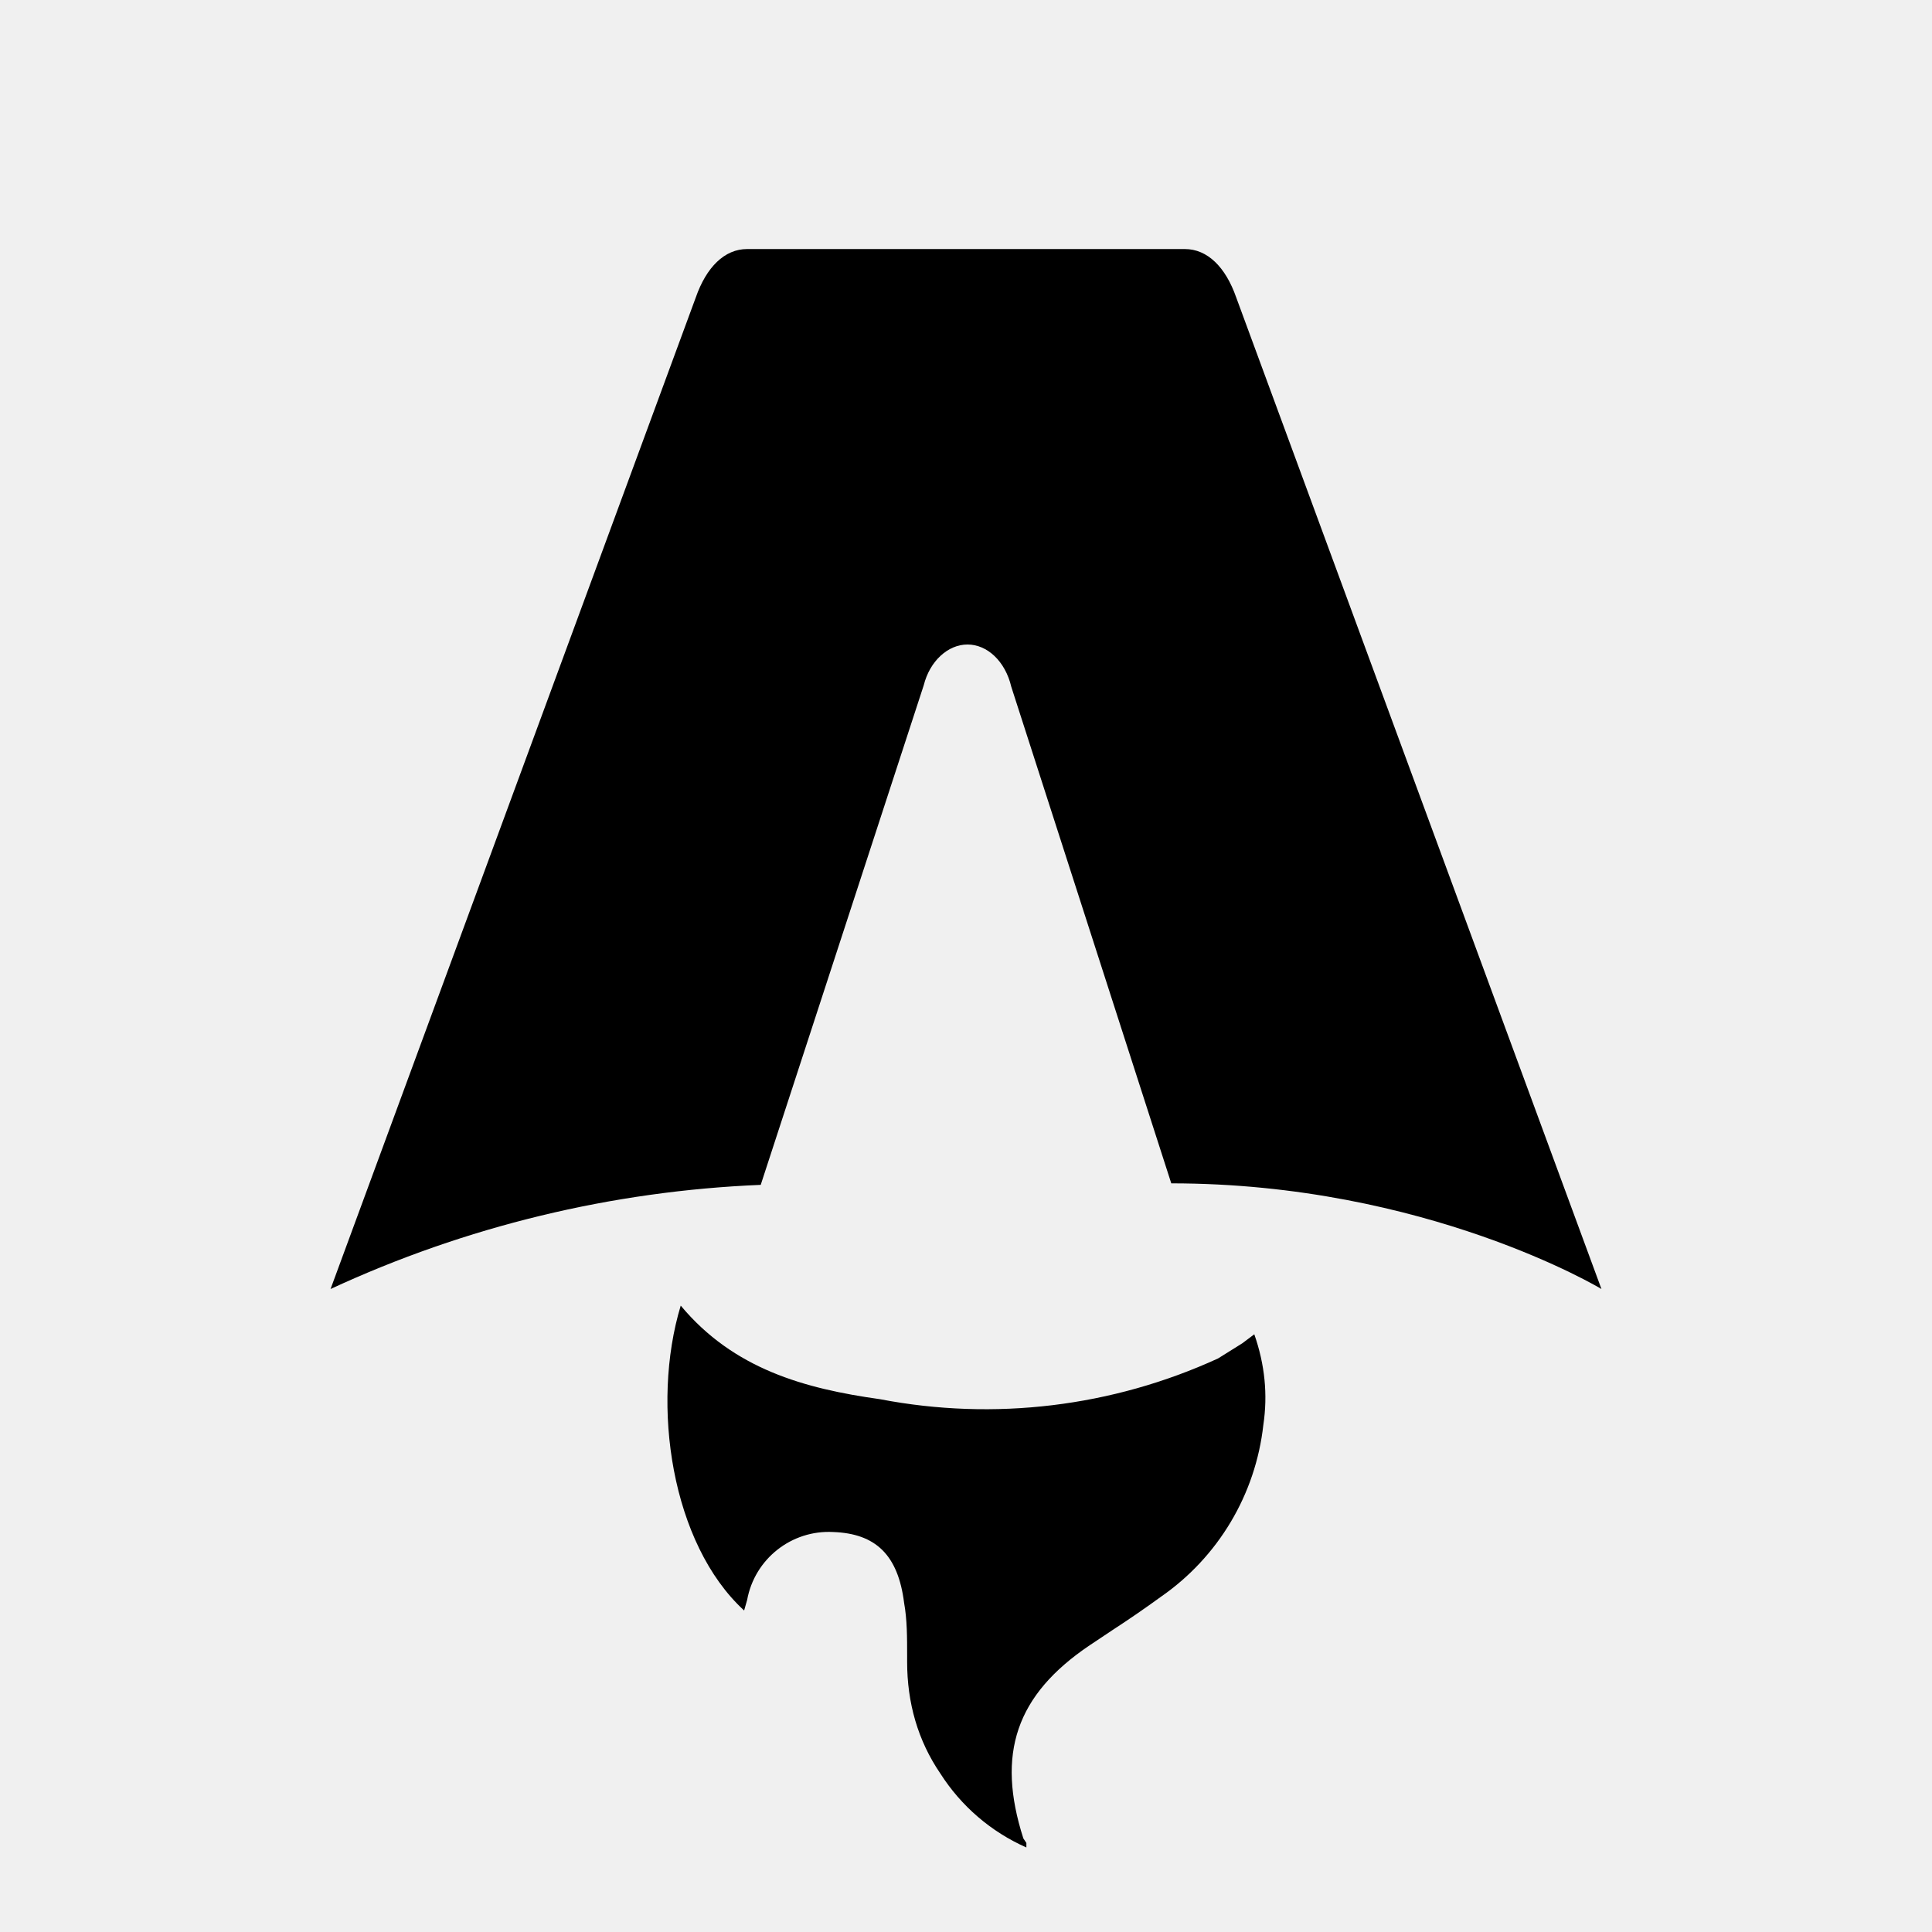
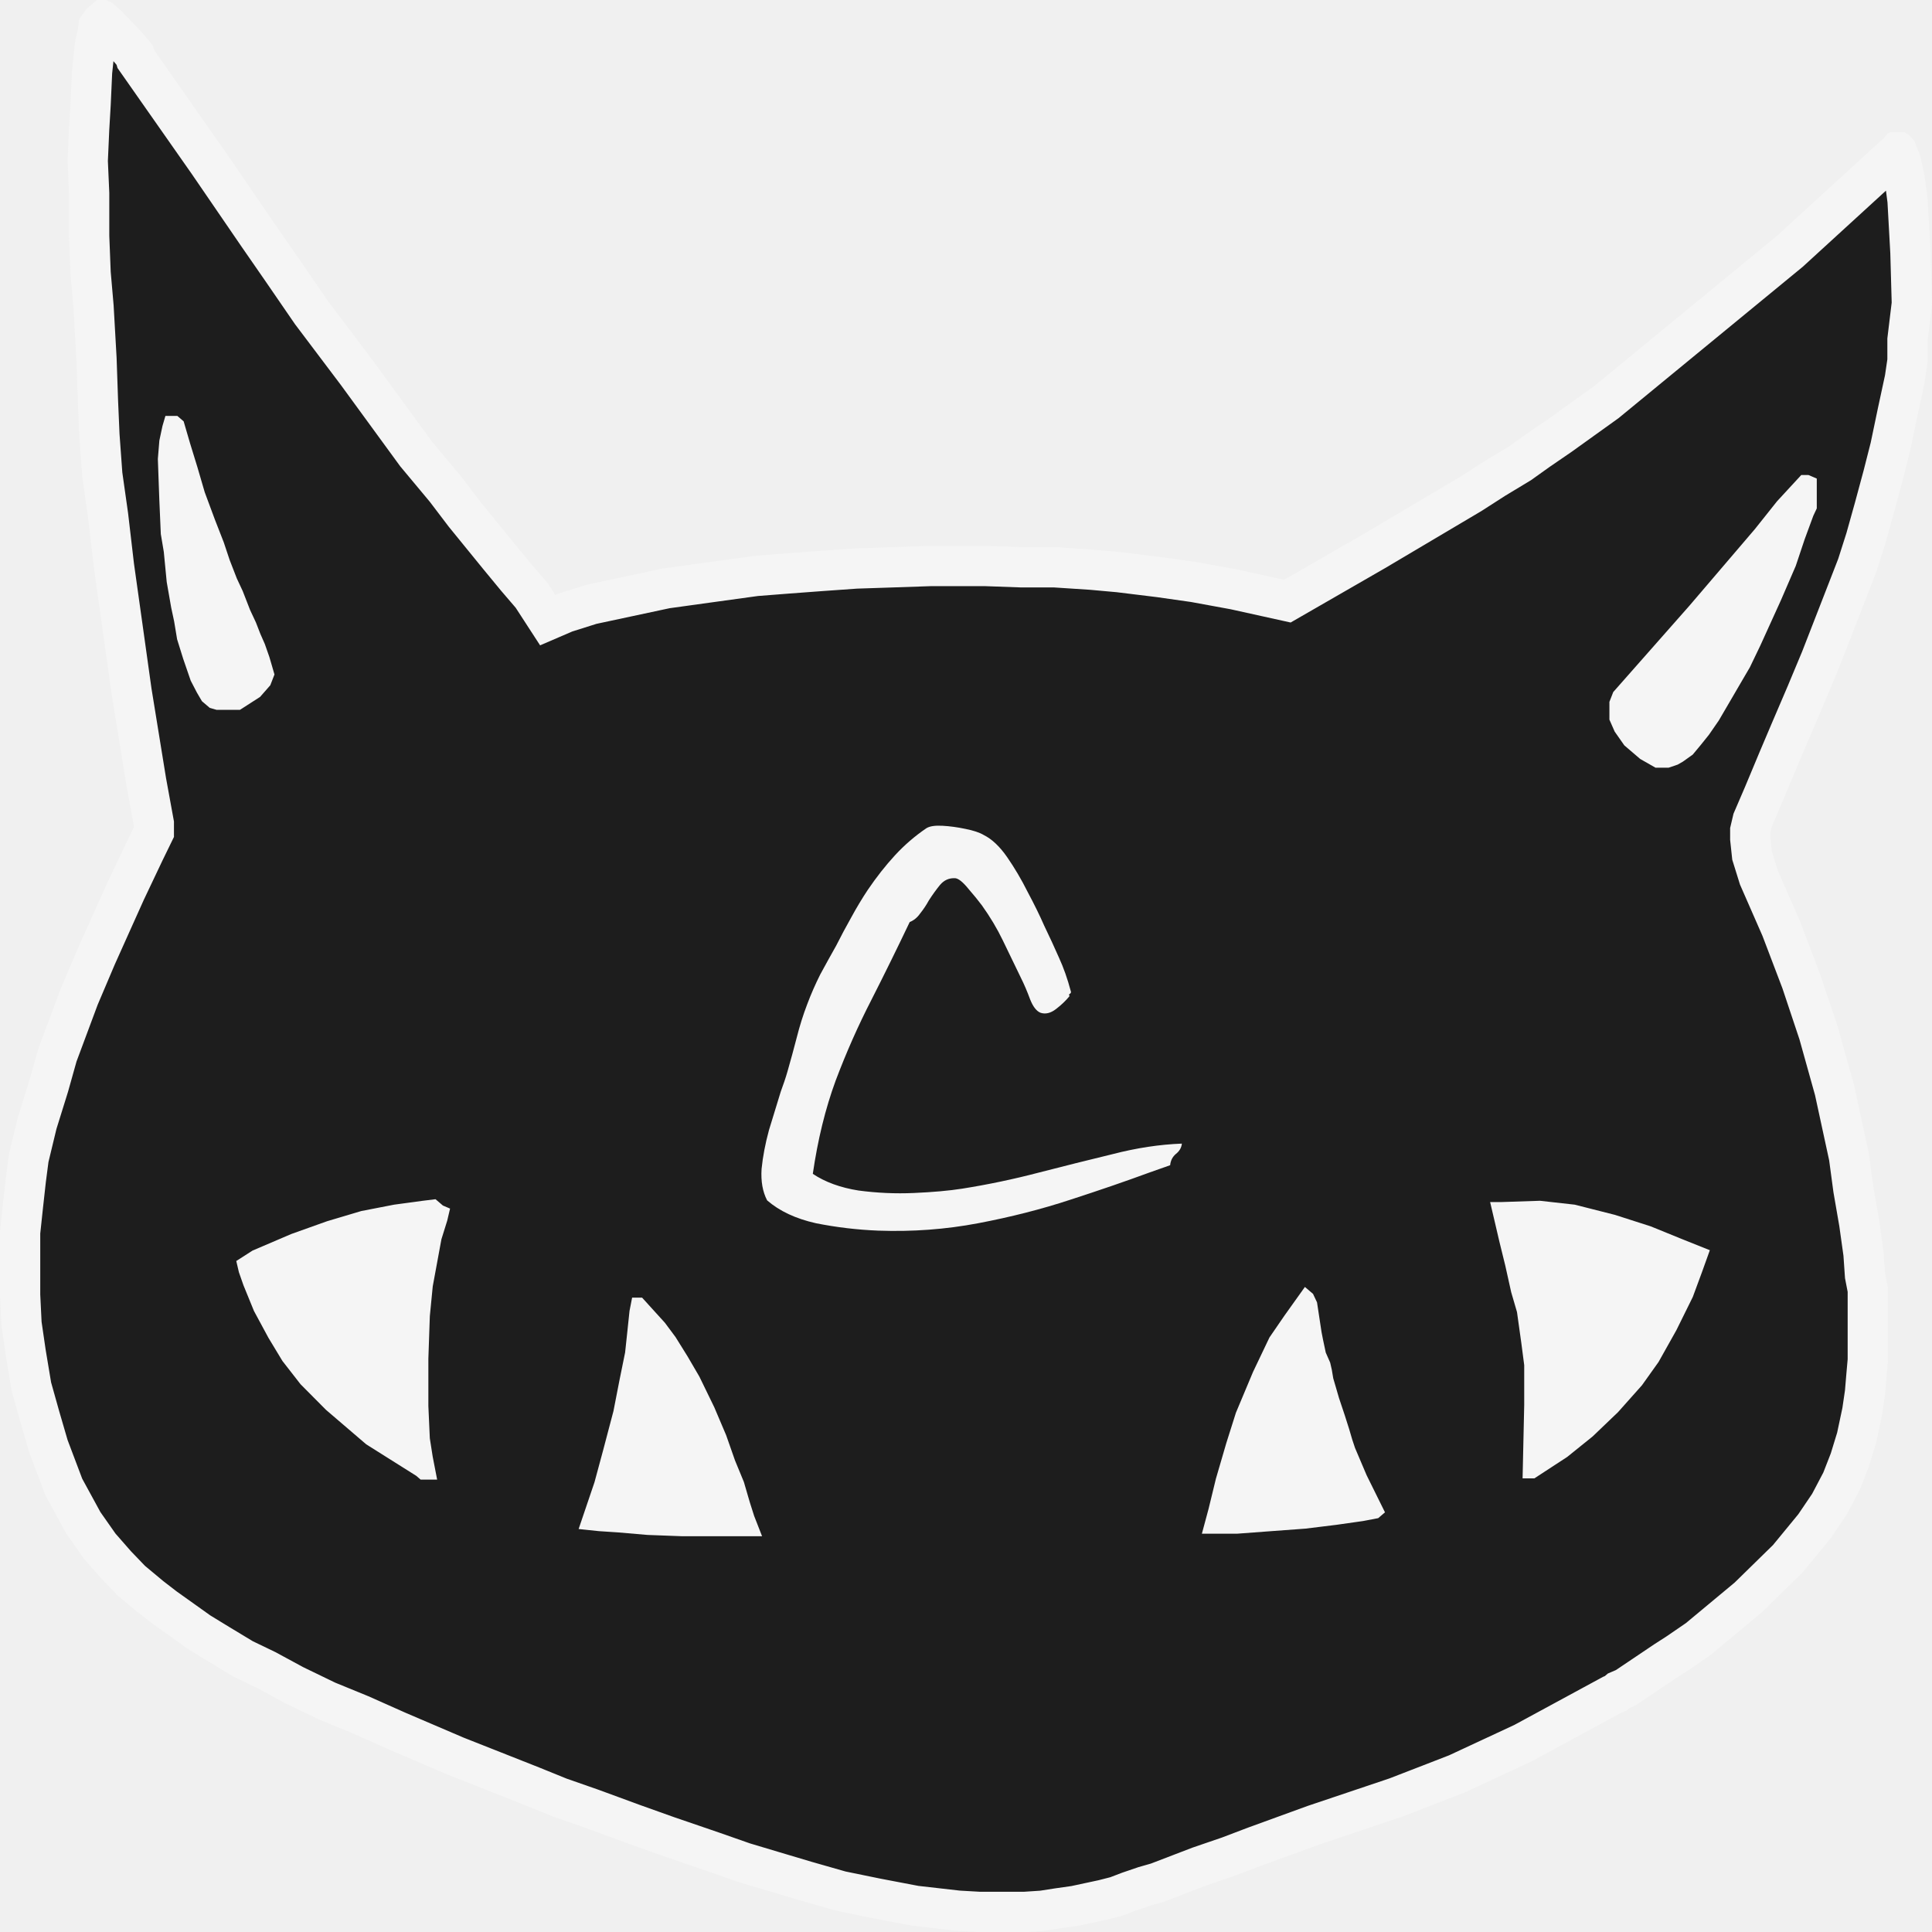
- <svg xmlns="http://www.w3.org/2000/svg" fill="none" viewBox="0 0 128 128">
-   <path d="M50.4 78.5a75.1 75.1 0 0 0-28.5 6.9l24.2-65.7c.7-2 1.9-3.2 3.4-3.2h29c1.5 0 2.7 1.2 3.4 3.2l24.2 65.7s-11.6-7-28.5-7L67 45.5c-.4-1.7-1.6-2.8-2.9-2.8-1.3 0-2.5 1.1-2.9 2.7L50.4 78.5Zm-1.1 28.2Zm-4.2-20.2c-2 6.6-.6 15.8 4.2 20.2a17.5 17.5 0 0 1 .2-.7 5.5 5.5 0 0 1 5.7-4.5c2.8.1 4.3 1.5 4.7 4.7.2 1.1.2 2.3.2 3.5v.4c0 2.7.7 5.2 2.2 7.4a13 13 0 0 0 5.7 4.9v-.3l-.2-.3c-1.8-5.6-.5-9.5 4.4-12.8l1.5-1a73 73 0 0 0 3.2-2.2 16 16 0 0 0 6.8-11.4c.3-2 .1-4-.6-6l-.8.6-1.6 1a37 37 0 0 1-22.4 2.7c-5-.7-9.7-2-13.2-6.2Z" />
-   <style>
-         path { fill: #000; }
-         @media (prefers-color-scheme: dark) {
-             path { fill: #FFF; }
-         }
-     </style>
+ <svg xmlns="http://www.w3.org/2000/svg" viewBox="0 0 72 72" fill="none">
+   <mask id="path-1-inside-1_440_130" fill="white">
+     <path d="M39.532 71.859L38.929 71.953L38.218 72H36.465L35.644 71.953L34.002 71.766L32.523 71.484L31.154 71.203L29.84 70.828L28.581 70.453L27.486 70.125L26.281 69.703L24.639 69.141L23.325 68.672L21.792 68.109L20.587 67.688L19.547 67.266L18.123 66.703L16.7 66.141L14.509 65.203L13.141 64.594L11.881 64.078L10.622 63.469L9.582 62.906L8.706 62.484L7.775 61.922L7.008 61.453L6.351 60.984L5.694 60.516L5.147 60.094L4.38 59.455L3.778 58.828L3.121 58.078L2.464 57.141L1.697 55.734L1.095 54.141L0.767 53.016L0.438 51.844L0.219 50.531L0.055 49.406L0 48.281V47.203V45.891L0.11 44.859L0.219 43.875L0.329 43.031L0.657 41.672L1.095 40.266L1.424 39.094L2.245 36.891L2.902 35.344L3.449 34.125L3.997 32.906L4.709 31.406L4.983 30.844V30.75L4.709 29.25L4.161 25.875L3.833 23.531L3.504 21.188L3.285 19.312L3.066 17.766L2.957 16.266L2.902 15L2.847 13.406L2.738 11.484L2.628 10.219L2.573 8.812V7.219L2.519 6L2.573 4.781L2.628 3.844L2.683 2.625L2.792 1.594L2.902 1.078L2.957 0.703L3.23 0.328L3.614 0H3.723H3.942L4.161 0.094L4.49 0.375L5.256 1.172L5.694 1.688L5.749 1.875L8.377 5.625L10.239 8.344L11.115 9.609L12.21 11.203L13.907 13.453L16.097 16.453L17.192 17.766L17.904 18.703L19.163 20.25L19.82 21.047L20.423 21.75L20.697 22.172L20.806 22.125L21.846 21.797L23.16 21.516L24.694 21.188L26.391 20.953L28.088 20.719L29.293 20.625L30.552 20.531L31.866 20.438L33.29 20.391L34.659 20.344H36.739L38.053 20.391H39.312L40.736 20.484L41.776 20.578L43.309 20.766L44.624 20.953L46.157 21.234L47.854 21.609L50.865 19.875L54.424 17.766L55.3 17.203L56.231 16.641L56.888 16.172L57.709 15.609L59.407 14.391L66.196 8.812L70.193 5.156L70.357 4.969L70.467 4.922H70.576H70.741H70.96L71.124 5.016L71.343 5.25L71.562 5.812L71.726 6.562L71.836 7.406L71.945 9.375L72 11.344L71.836 12.703V13.5L71.726 14.25L71.453 15.516L71.179 16.828L70.905 17.906L70.576 19.125L70.248 20.297L69.919 21.328L69.427 22.594L68.551 24.844L68.003 26.156L67.401 27.562L66.963 28.594L66.415 29.906L66.032 30.797L65.977 31.031V31.219L66.032 31.734L66.251 32.438L67.072 34.312L67.839 36.328L68.496 38.297L69.098 40.453L69.372 41.719L69.646 42.984L69.81 44.203L70.029 45.469L70.193 46.641L70.248 47.438L70.357 48V48.422V50.719L70.303 51.328L70.248 51.984L70.138 52.734L69.919 53.766L69.646 54.656L69.317 55.5L68.824 56.438L68.222 57.328L67.182 58.594L65.649 60.094L63.732 61.688L62.911 62.25L62.473 62.531L61.706 63.047L60.94 63.562L60.721 63.656L60.611 63.75L60.392 63.844L57.107 65.625L54.589 66.797L52.289 67.688L49.223 68.719L47.033 69.516L46.047 69.891L44.952 70.266L43.364 70.875L42.871 71.016L42.324 71.203L41.831 71.391L41.284 71.531L40.846 71.625L40.189 71.766L39.532 71.859Z" />
+   </mask>
+   <path d="M39.532 71.859L38.929 71.953L38.218 72H36.465L35.644 71.953L34.002 71.766L32.523 71.484L31.154 71.203L29.84 70.828L28.581 70.453L27.486 70.125L26.281 69.703L24.639 69.141L23.325 68.672L21.792 68.109L20.587 67.688L19.547 67.266L18.123 66.703L16.7 66.141L14.509 65.203L13.141 64.594L11.881 64.078L10.622 63.469L9.582 62.906L8.706 62.484L7.775 61.922L7.008 61.453L6.351 60.984L5.694 60.516L5.147 60.094L4.38 59.455L3.778 58.828L3.121 58.078L2.464 57.141L1.697 55.734L1.095 54.141L0.767 53.016L0.438 51.844L0.219 50.531L0.055 49.406L0 48.281V47.203V45.891L0.11 44.859L0.219 43.875L0.329 43.031L0.657 41.672L1.095 40.266L1.424 39.094L2.245 36.891L2.902 35.344L3.449 34.125L3.997 32.906L4.709 31.406L4.983 30.844V30.75L4.709 29.25L4.161 25.875L3.833 23.531L3.504 21.188L3.285 19.312L3.066 17.766L2.957 16.266L2.902 15L2.847 13.406L2.738 11.484L2.628 10.219L2.573 8.812V7.219L2.519 6L2.573 4.781L2.628 3.844L2.683 2.625L2.792 1.594L2.902 1.078L2.957 0.703L3.23 0.328L3.614 0H3.723H3.942L4.161 0.094L4.49 0.375L5.256 1.172L5.694 1.688L5.749 1.875L8.377 5.625L10.239 8.344L11.115 9.609L12.21 11.203L13.907 13.453L16.097 16.453L17.192 17.766L17.904 18.703L19.163 20.25L19.82 21.047L20.423 21.75L20.697 22.172L20.806 22.125L21.846 21.797L23.16 21.516L24.694 21.188L26.391 20.953L28.088 20.719L29.293 20.625L30.552 20.531L31.866 20.438L33.29 20.391L34.659 20.344H36.739L38.053 20.391H39.312L40.736 20.484L41.776 20.578L43.309 20.766L44.624 20.953L46.157 21.234L47.854 21.609L50.865 19.875L54.424 17.766L55.3 17.203L56.231 16.641L56.888 16.172L57.709 15.609L59.407 14.391L66.196 8.812L70.193 5.156L70.357 4.969L70.467 4.922H70.576H70.741H70.96L71.124 5.016L71.343 5.25L71.562 5.812L71.726 6.562L71.836 7.406L71.945 9.375L72 11.344L71.836 12.703V13.5L71.726 14.25L71.453 15.516L71.179 16.828L70.905 17.906L70.576 19.125L70.248 20.297L69.919 21.328L69.427 22.594L68.551 24.844L68.003 26.156L67.401 27.562L66.963 28.594L66.415 29.906L66.032 30.797L65.977 31.031V31.219L66.032 31.734L66.251 32.438L67.072 34.312L67.839 36.328L68.496 38.297L69.098 40.453L69.372 41.719L69.646 42.984L69.81 44.203L70.029 45.469L70.193 46.641L70.248 47.438L70.357 48V48.422V50.719L70.303 51.328L70.248 51.984L70.138 52.734L69.919 53.766L69.646 54.656L69.317 55.5L68.824 56.438L68.222 57.328L67.182 58.594L65.649 60.094L63.732 61.688L62.911 62.25L62.473 62.531L61.706 63.047L60.94 63.562L60.721 63.656L60.611 63.75L60.392 63.844L57.107 65.625L54.589 66.797L52.289 67.688L49.223 68.719L47.033 69.516L46.047 69.891L44.952 70.266L43.364 70.875L42.871 71.016L42.324 71.203L41.831 71.391L41.284 71.531L40.846 71.625L40.189 71.766L39.532 71.859Z" fill="#1D1D1D" stroke="#F5F5F5" stroke-width="3" mask="url(#path-1-inside-1_440_130)" />
+   <path d="M44.045 42.619C44.03 42.772 43.953 42.903 43.815 43.01C43.693 43.117 43.624 43.255 43.608 43.424C43.486 43.47 43.355 43.516 43.217 43.562C43.095 43.608 42.964 43.654 42.826 43.7C41.952 44.022 40.971 44.359 39.882 44.712C38.809 45.065 37.667 45.356 36.455 45.586C35.244 45.816 34.002 45.908 32.729 45.862C31.947 45.831 31.173 45.739 30.406 45.586C29.655 45.417 29.049 45.134 28.589 44.735C28.421 44.413 28.352 44.022 28.382 43.562C28.428 43.102 28.52 42.619 28.658 42.113C28.812 41.607 28.957 41.132 29.095 40.687C29.141 40.549 29.187 40.419 29.233 40.296C29.279 40.158 29.318 40.035 29.348 39.928C29.471 39.499 29.586 39.077 29.693 38.663C29.801 38.234 29.931 37.82 30.084 37.421C30.222 37.053 30.383 36.685 30.567 36.317C30.767 35.949 30.966 35.589 31.165 35.236C31.334 34.899 31.518 34.554 31.717 34.201C31.917 33.833 32.124 33.488 32.338 33.166C32.66 32.691 32.998 32.261 33.35 31.878C33.703 31.495 34.094 31.157 34.523 30.866C34.646 30.789 34.845 30.759 35.121 30.774C35.397 30.789 35.681 30.828 35.972 30.889C36.279 30.95 36.509 31.027 36.662 31.119C36.969 31.272 37.26 31.548 37.536 31.947C37.812 32.346 38.065 32.775 38.295 33.235C38.541 33.695 38.748 34.117 38.916 34.5C39.116 34.914 39.3 35.313 39.468 35.696C39.637 36.064 39.783 36.478 39.905 36.938C39.921 36.969 39.913 36.999 39.882 37.03C39.836 37.045 39.829 37.076 39.859 37.122C39.721 37.291 39.553 37.452 39.353 37.605C39.154 37.758 38.962 37.804 38.778 37.743C38.625 37.682 38.495 37.513 38.387 37.237C38.28 36.946 38.165 36.677 38.042 36.432C37.812 35.957 37.59 35.497 37.375 35.052C37.161 34.607 36.9 34.17 36.593 33.741C36.455 33.557 36.287 33.35 36.087 33.12C35.888 32.875 35.727 32.744 35.604 32.729C35.374 32.714 35.183 32.798 35.029 32.982C34.891 33.151 34.753 33.342 34.615 33.557C34.523 33.726 34.416 33.887 34.293 34.04C34.186 34.193 34.056 34.301 33.902 34.362C33.442 35.328 32.967 36.294 32.476 37.26C31.986 38.211 31.541 39.215 31.142 40.273C30.759 41.316 30.475 42.473 30.291 43.746C30.751 44.053 31.319 44.26 31.993 44.367C32.683 44.459 33.373 44.49 34.063 44.459C34.769 44.428 35.367 44.375 35.857 44.298C36.823 44.145 37.774 43.945 38.709 43.7C39.66 43.455 40.58 43.225 41.469 43.01C42.359 42.78 43.217 42.65 44.045 42.619Z" fill="#F5F5F5" />
+   <path d="M46.102 56.906H45.117L45.281 56.297L45.555 55.172L45.938 53.859L46.294 52.734L46.923 51.234L47.526 49.969L48.073 49.172L48.675 48.328L48.73 48.375L48.84 48.609L49.004 49.688L49.059 49.969L49.168 50.484L49.333 50.859L49.387 51.094L49.442 51.422L49.552 51.797L49.661 52.172L49.88 52.828L50.044 53.344L50.154 53.719L50.263 54.047L50.701 55.078L51.304 56.297L51.249 56.344L50.756 56.438L49.771 56.578L48.621 56.719L47.361 56.812L46.102 56.906Z" fill="#F5F5F5" />
+   <path d="M57.381 45L55.958 45.047H55.903H55.848L55.958 45.516L56.122 46.219L56.341 47.109L56.56 48.094L56.779 48.844L56.943 50.016L57.053 50.859V52.359L56.998 54.844H57.108L58.257 54.094L59.188 53.344L60.119 52.453L60.995 51.469L61.597 50.625L62.254 49.453L62.856 48.234L63.185 47.344L63.404 46.734L62.583 46.406L61.433 45.938L60.119 45.516L58.641 45.141L57.381 45Z" fill="#F5F5F5" />
+   <path d="M62.419 28.266L62.145 28.359H61.761L61.269 28.078L60.721 27.609L60.393 27.141L60.228 26.766V26.203L60.338 25.922L63.151 22.734L65.594 19.875L66.415 18.844L67.237 17.953H67.346L67.456 18V18.891L67.346 19.125L67.018 20.016L66.689 21L66.142 22.266L65.375 23.953L64.992 24.75L64.663 25.312L64.335 25.875L63.842 26.719L63.486 27.234L63.185 27.609L62.911 27.938L62.583 28.172L62.419 28.266Z" fill="#F5F5F5" />
+   <path d="M8.87 26.203H8.104L7.939 26.156L7.72 25.969L7.556 25.688L7.337 25.266L7.063 24.469L6.844 23.766L6.735 23.109L6.625 22.594L6.461 21.656L6.352 20.531L6.242 19.875L6.187 18.609L6.133 17.109L6.187 16.453L6.297 15.938L6.352 15.75H6.516L6.625 15.844L6.844 16.594L7.118 17.484L7.392 18.422L7.775 19.453L8.104 20.297L8.323 20.953L8.596 21.656L8.815 22.125L9.089 22.828L9.308 23.297L9.472 23.719L9.637 24.094L9.801 24.562L9.911 24.938L9.965 25.125L9.856 25.406L9.527 25.781L8.87 26.203Z" fill="#F5F5F5" />
+   <path d="M22.339 56.812L21.901 56.766L22.394 55.312L22.723 54.094L23.106 52.641L23.325 51.516L23.544 50.438L23.619 49.734L23.708 48.891L23.763 48.609H23.818L24.584 49.453L24.968 49.969L25.406 50.672L25.844 51.422L26.391 52.547L26.829 53.578L27.158 54.516L27.486 55.312L27.705 56.062L27.869 56.578L27.979 56.859L28.034 57H25.406L24.146 56.953L23.051 56.859L22.339 56.812Z" fill="#F5F5F5" />
+   <path d="M15.879 54.328L15.988 54.891H15.769L15.66 54.797L13.798 53.625L12.32 52.359L11.389 51.422L10.732 50.578L10.222 49.734L9.691 48.75L9.308 47.812L9.144 47.344L9.089 47.109L9.527 46.828L10.951 46.219L12.265 45.75L13.524 45.375L14.729 45.141L15.769 45L16.152 44.953L16.262 45.047L16.371 45.141L16.481 45.188L16.426 45.422L16.207 46.125L15.879 47.906L15.769 49.031L15.714 50.625V52.406L15.769 53.625L15.879 54.328Z" fill="#F5F5F5" />
+   <path d="M46.102 56.906H45.117L45.281 56.297L45.555 55.172L45.938 53.859L46.294 52.734L46.923 51.234L47.526 49.969L48.073 49.172L48.675 48.328L48.73 48.375L48.84 48.609L49.004 49.688L49.059 49.969L49.168 50.484L49.333 50.859L49.387 51.094L49.442 51.422L49.552 51.797L49.661 52.172L49.88 52.828L50.044 53.344L50.154 53.719L50.263 54.047L50.701 55.078L51.304 56.297L51.249 56.344L50.756 56.438L49.771 56.578L48.621 56.719L47.361 56.812L46.102 56.906Z" stroke="#F5F5F5" stroke-width="0.5" />
+   <path d="M57.381 45L55.958 45.047H55.903H55.848L55.958 45.516L56.122 46.219L56.341 47.109L56.56 48.094L56.779 48.844L56.943 50.016L57.053 50.859V52.359L56.998 54.844H57.108L58.257 54.094L59.188 53.344L60.119 52.453L60.995 51.469L61.597 50.625L62.254 49.453L62.856 48.234L63.185 47.344L63.404 46.734L62.583 46.406L61.433 45.938L60.119 45.516L58.641 45.141L57.381 45Z" stroke="#F5F5F5" stroke-width="0.5" />
+   <path d="M62.419 28.266L62.145 28.359H61.761L61.269 28.078L60.721 27.609L60.393 27.141L60.228 26.766V26.203L60.338 25.922L63.151 22.734L65.594 19.875L66.415 18.844L67.237 17.953H67.346L67.456 18V18.891L67.346 19.125L67.018 20.016L66.689 21L66.142 22.266L65.375 23.953L64.992 24.75L64.663 25.312L64.335 25.875L63.842 26.719L63.486 27.234L63.185 27.609L62.911 27.938L62.583 28.172L62.419 28.266Z" stroke="#F5F5F5" stroke-width="0.5" />
+   <path d="M8.87 26.203H8.104L7.939 26.156L7.72 25.969L7.556 25.688L7.337 25.266L7.063 24.469L6.844 23.766L6.735 23.109L6.625 22.594L6.461 21.656L6.352 20.531L6.242 19.875L6.187 18.609L6.133 17.109L6.187 16.453L6.297 15.938L6.352 15.75H6.516L6.625 15.844L6.844 16.594L7.118 17.484L7.392 18.422L7.775 19.453L8.104 20.297L8.323 20.953L8.596 21.656L8.815 22.125L9.089 22.828L9.308 23.297L9.472 23.719L9.637 24.094L9.801 24.562L9.911 24.938L9.965 25.125L9.856 25.406L9.527 25.781L8.87 26.203Z" stroke="#F5F5F5" stroke-width="0.5" />
+   <path d="M22.339 56.812L21.901 56.766L22.394 55.312L22.723 54.094L23.106 52.641L23.325 51.516L23.544 50.438L23.619 49.734L23.708 48.891L23.763 48.609H23.818L24.584 49.453L24.968 49.969L25.406 50.672L25.844 51.422L26.391 52.547L26.829 53.578L27.158 54.516L27.486 55.312L27.705 56.062L27.869 56.578L27.979 56.859L28.034 57H25.406L24.146 56.953L23.051 56.859L22.339 56.812Z" stroke="#F5F5F5" stroke-width="0.5" />
+   <path d="M15.879 54.328L15.988 54.891H15.769L15.66 54.797L13.798 53.625L12.32 52.359L11.389 51.422L10.732 50.578L10.222 49.734L9.691 48.75L9.308 47.812L9.144 47.344L9.089 47.109L9.527 46.828L10.951 46.219L12.265 45.75L13.524 45.375L14.729 45.141L15.769 45L16.152 44.953L16.262 45.047L16.371 45.141L16.481 45.188L16.426 45.422L16.207 46.125L15.879 47.906L15.769 49.031L15.714 50.625V52.406L15.769 53.625L15.879 54.328Z" stroke="#F5F5F5" stroke-width="0.5" />
</svg>
